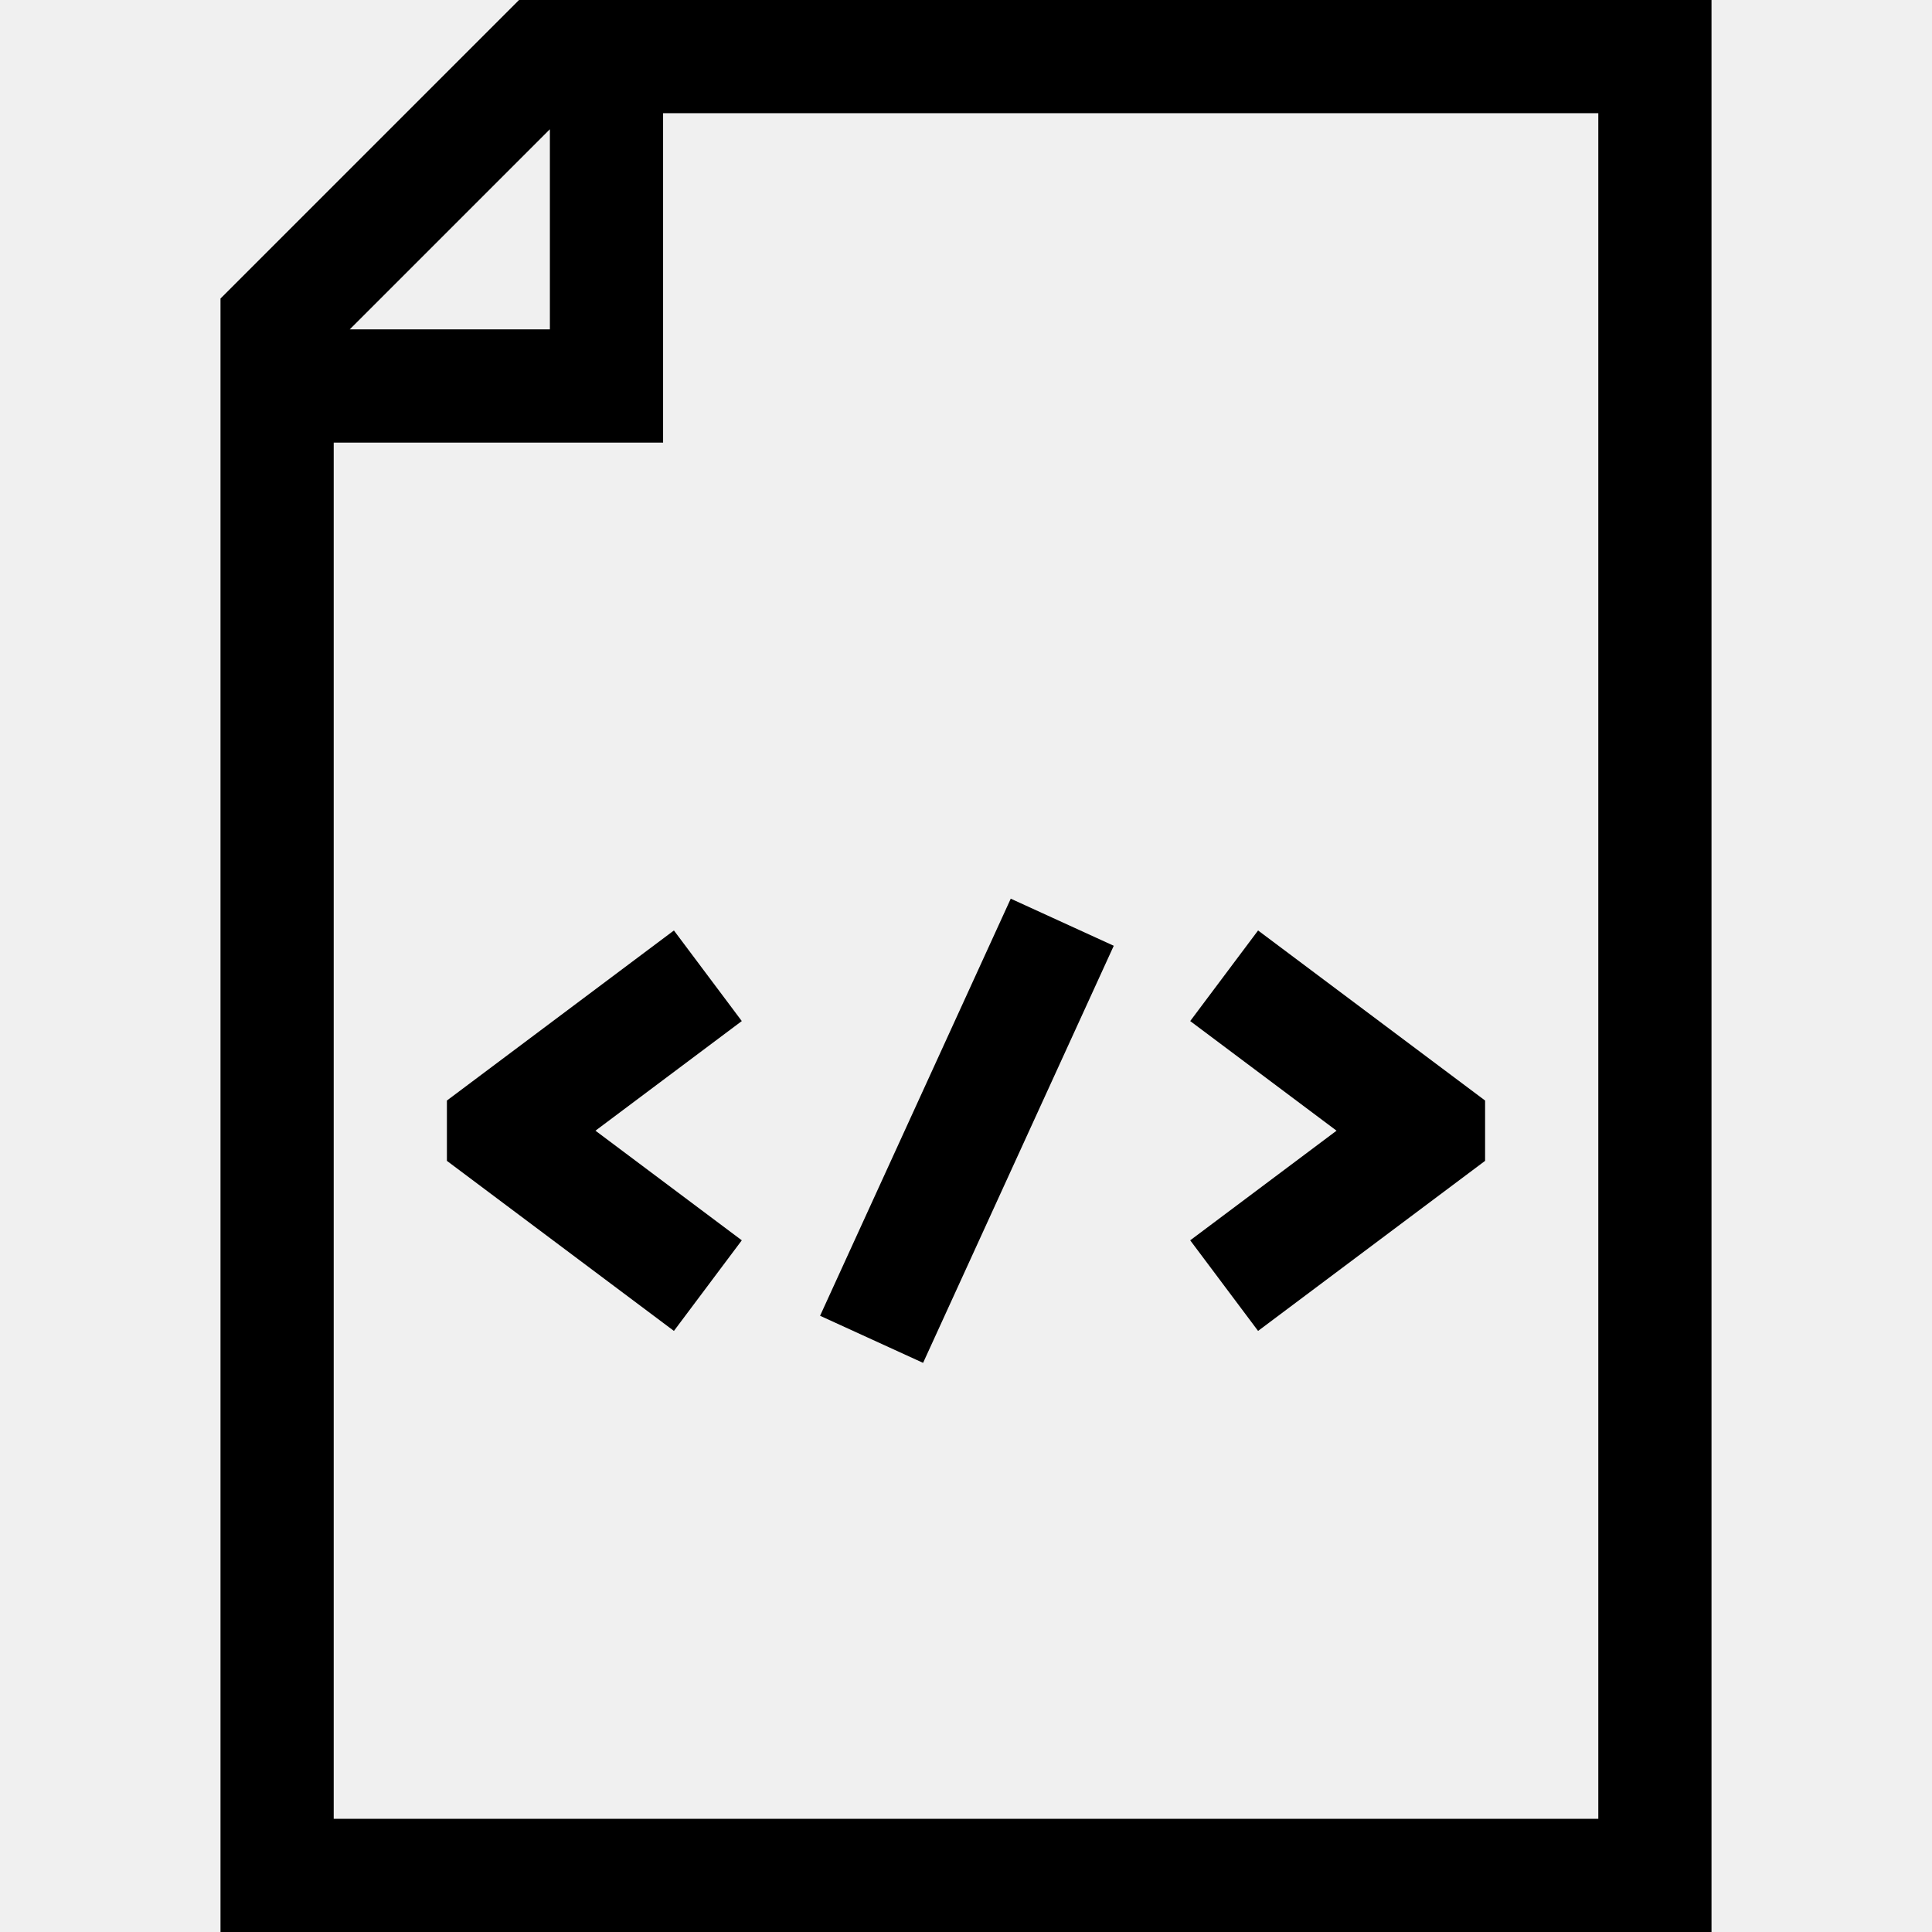
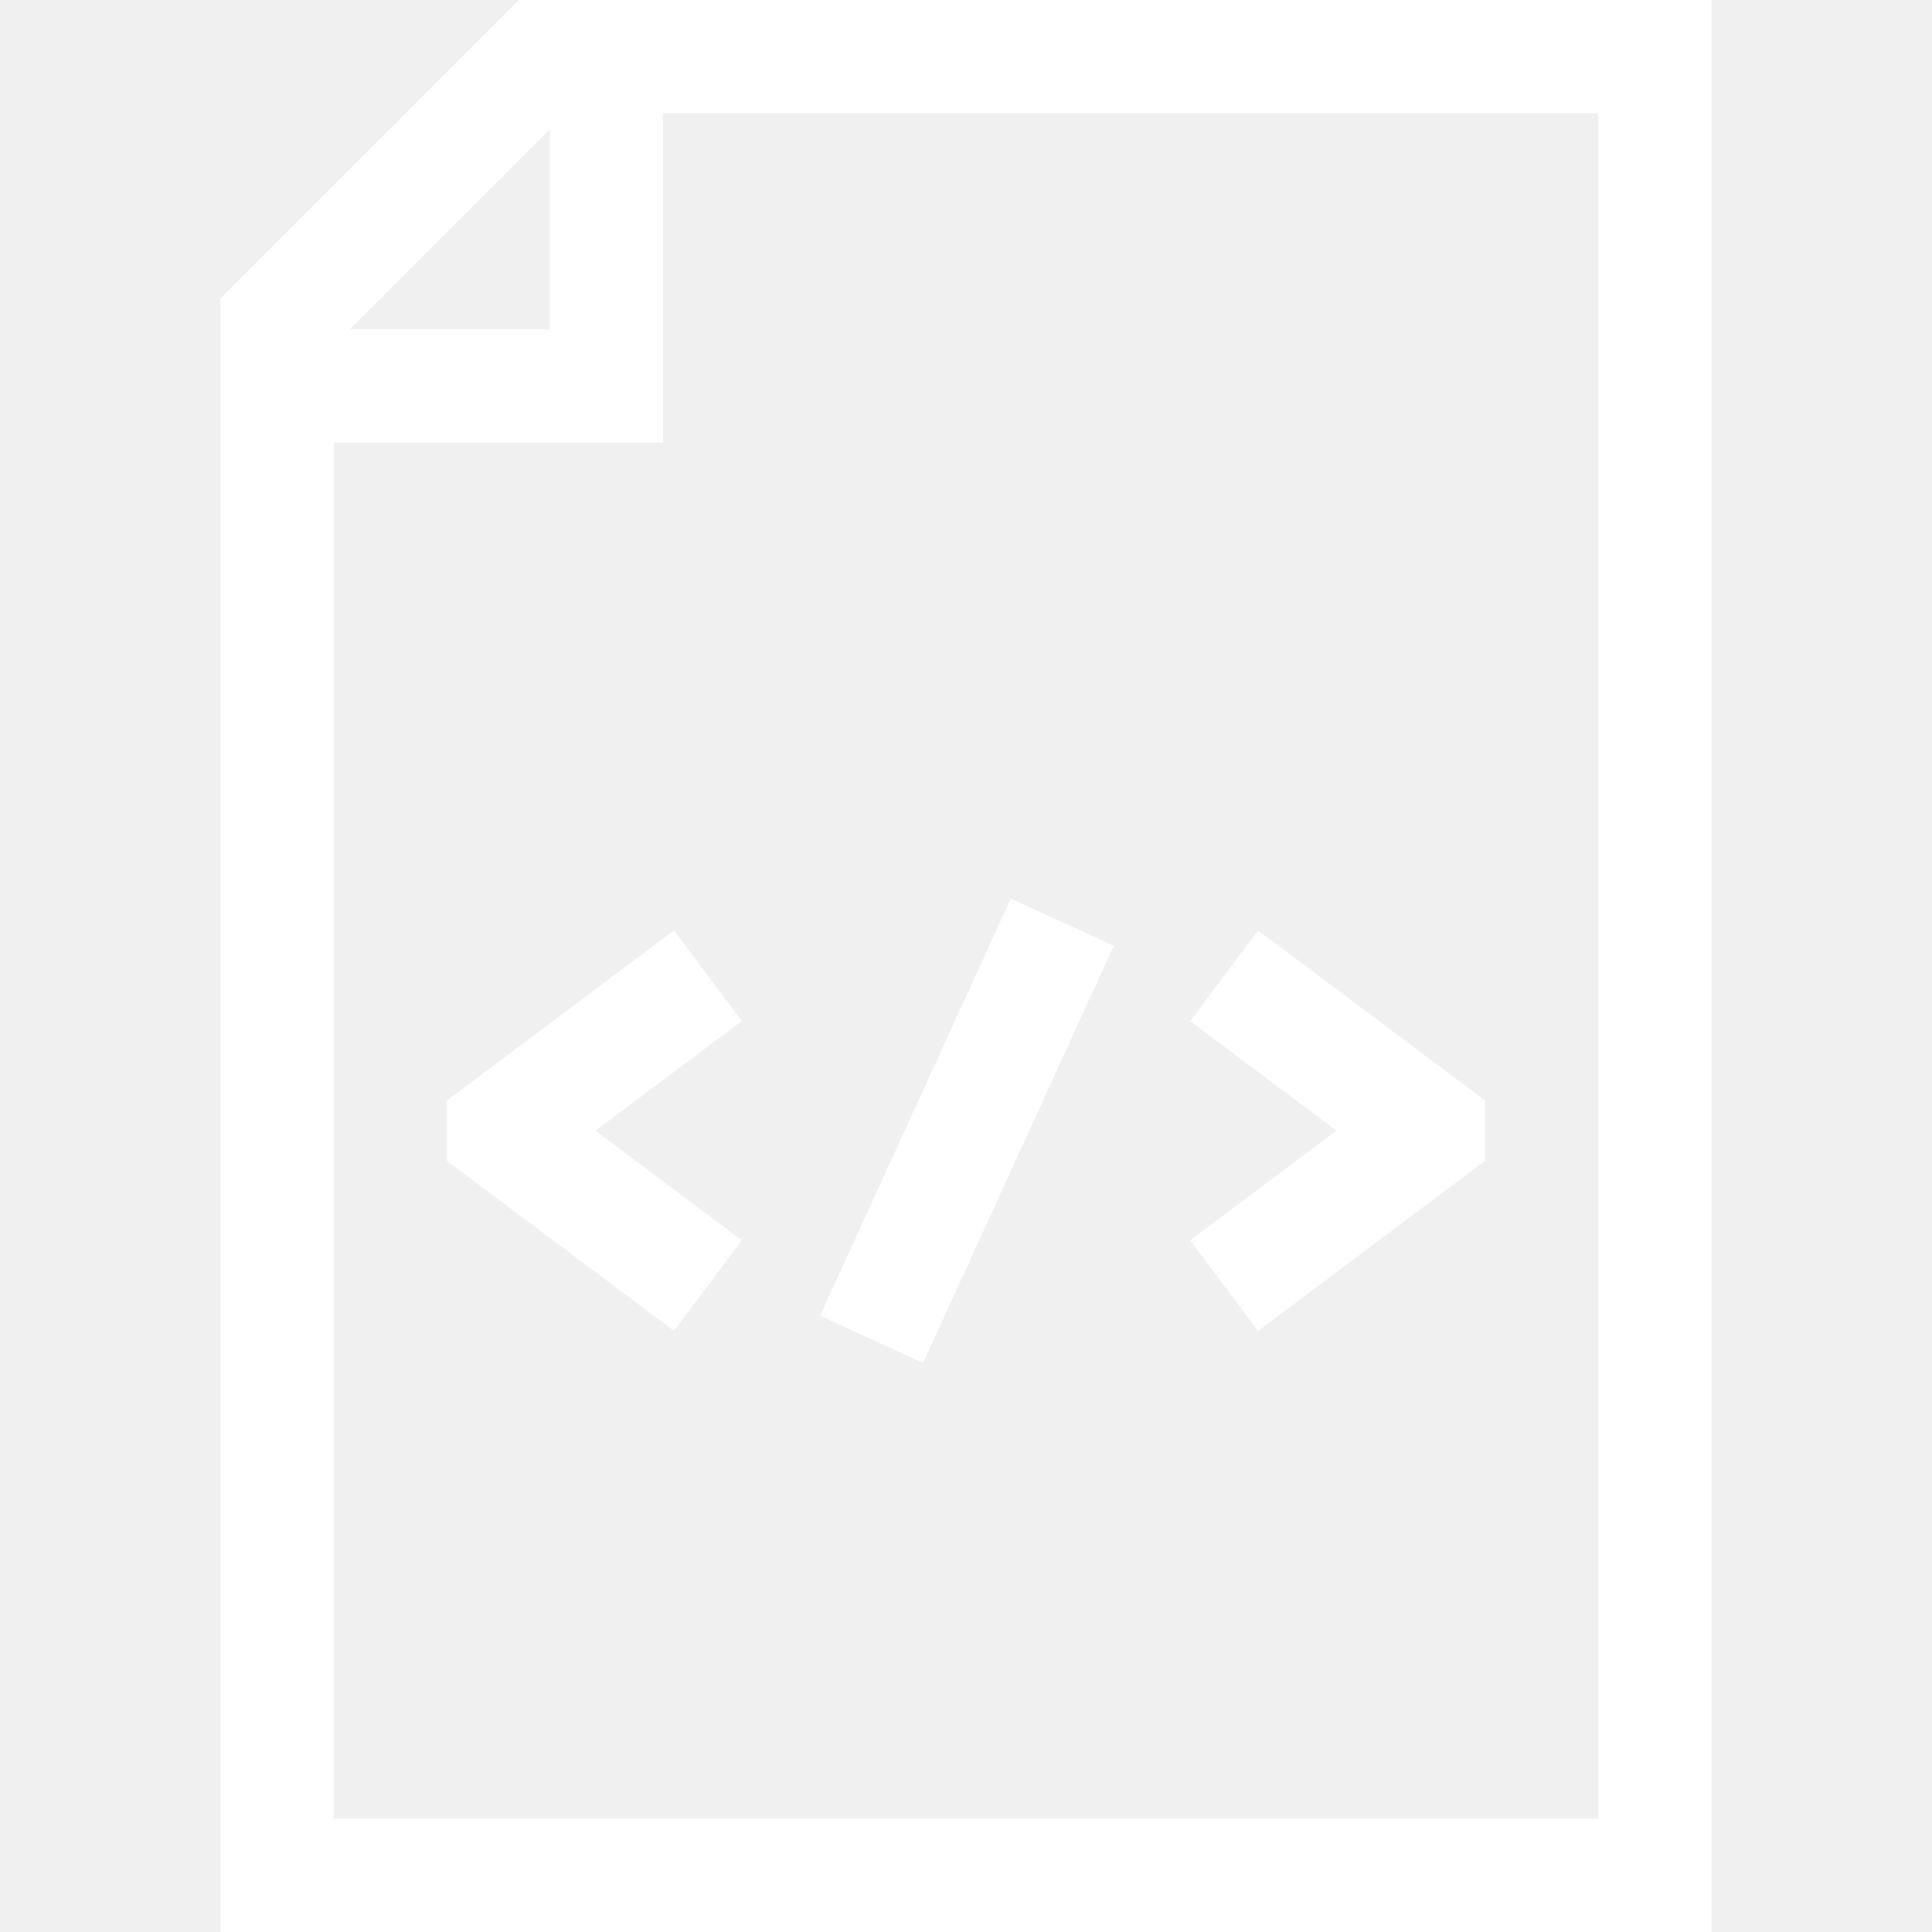
<svg xmlns="http://www.w3.org/2000/svg" id="Capa_1" enable-background="new 0 0 512 512" height="512" viewBox="0 0 512 512" width="512">
  <g>
-     <path d="m137.552 0-79.117 79.117v432.883h395.131v-512zm8.173 34.253v53.037h-53.037zm277.84 447.747h-335.13v-364.71h87.29v-87.29h247.841v452z" />
-     <path d="m333.403 352.707 60.162-45.069v-15.986l-60.162-45.069-17.986 24.01 38.78 29.052-38.78 29.052z" />
-     <path d="m178.597 246.583-60.162 45.069v15.986l60.162 45.069 17.986-24.01-38.78-29.052 38.78-29.052z" />
-     <path d="m195.266 284.645h121.468v30h-121.468z" transform="matrix(.416 -.91 .91 .416 -122.93 407.974)" />
+     <path fill="#fff" d="m137.552 0-79.117 79.117v432.883h395.131v-512zm8.173 34.253v53.037h-53.037zm277.84 447.747h-335.13v-364.71h87.29v-87.29h247.841v452z" />
+     <path fill="#fff" d="m333.403 352.707 60.162-45.069v-15.986l-60.162-45.069-17.986 24.01 38.78 29.052-38.78 29.052z" />
+     <path fill="#fff" d="m178.597 246.583-60.162 45.069v15.986l60.162 45.069 17.986-24.01-38.78-29.052 38.78-29.052z" />
+     <path fill="#fff" d="m195.266 284.645h121.468v30h-121.468z" transform="matrix(.416 -.91 .91 .416 -122.93 407.974)" />
  </g>
</svg>
